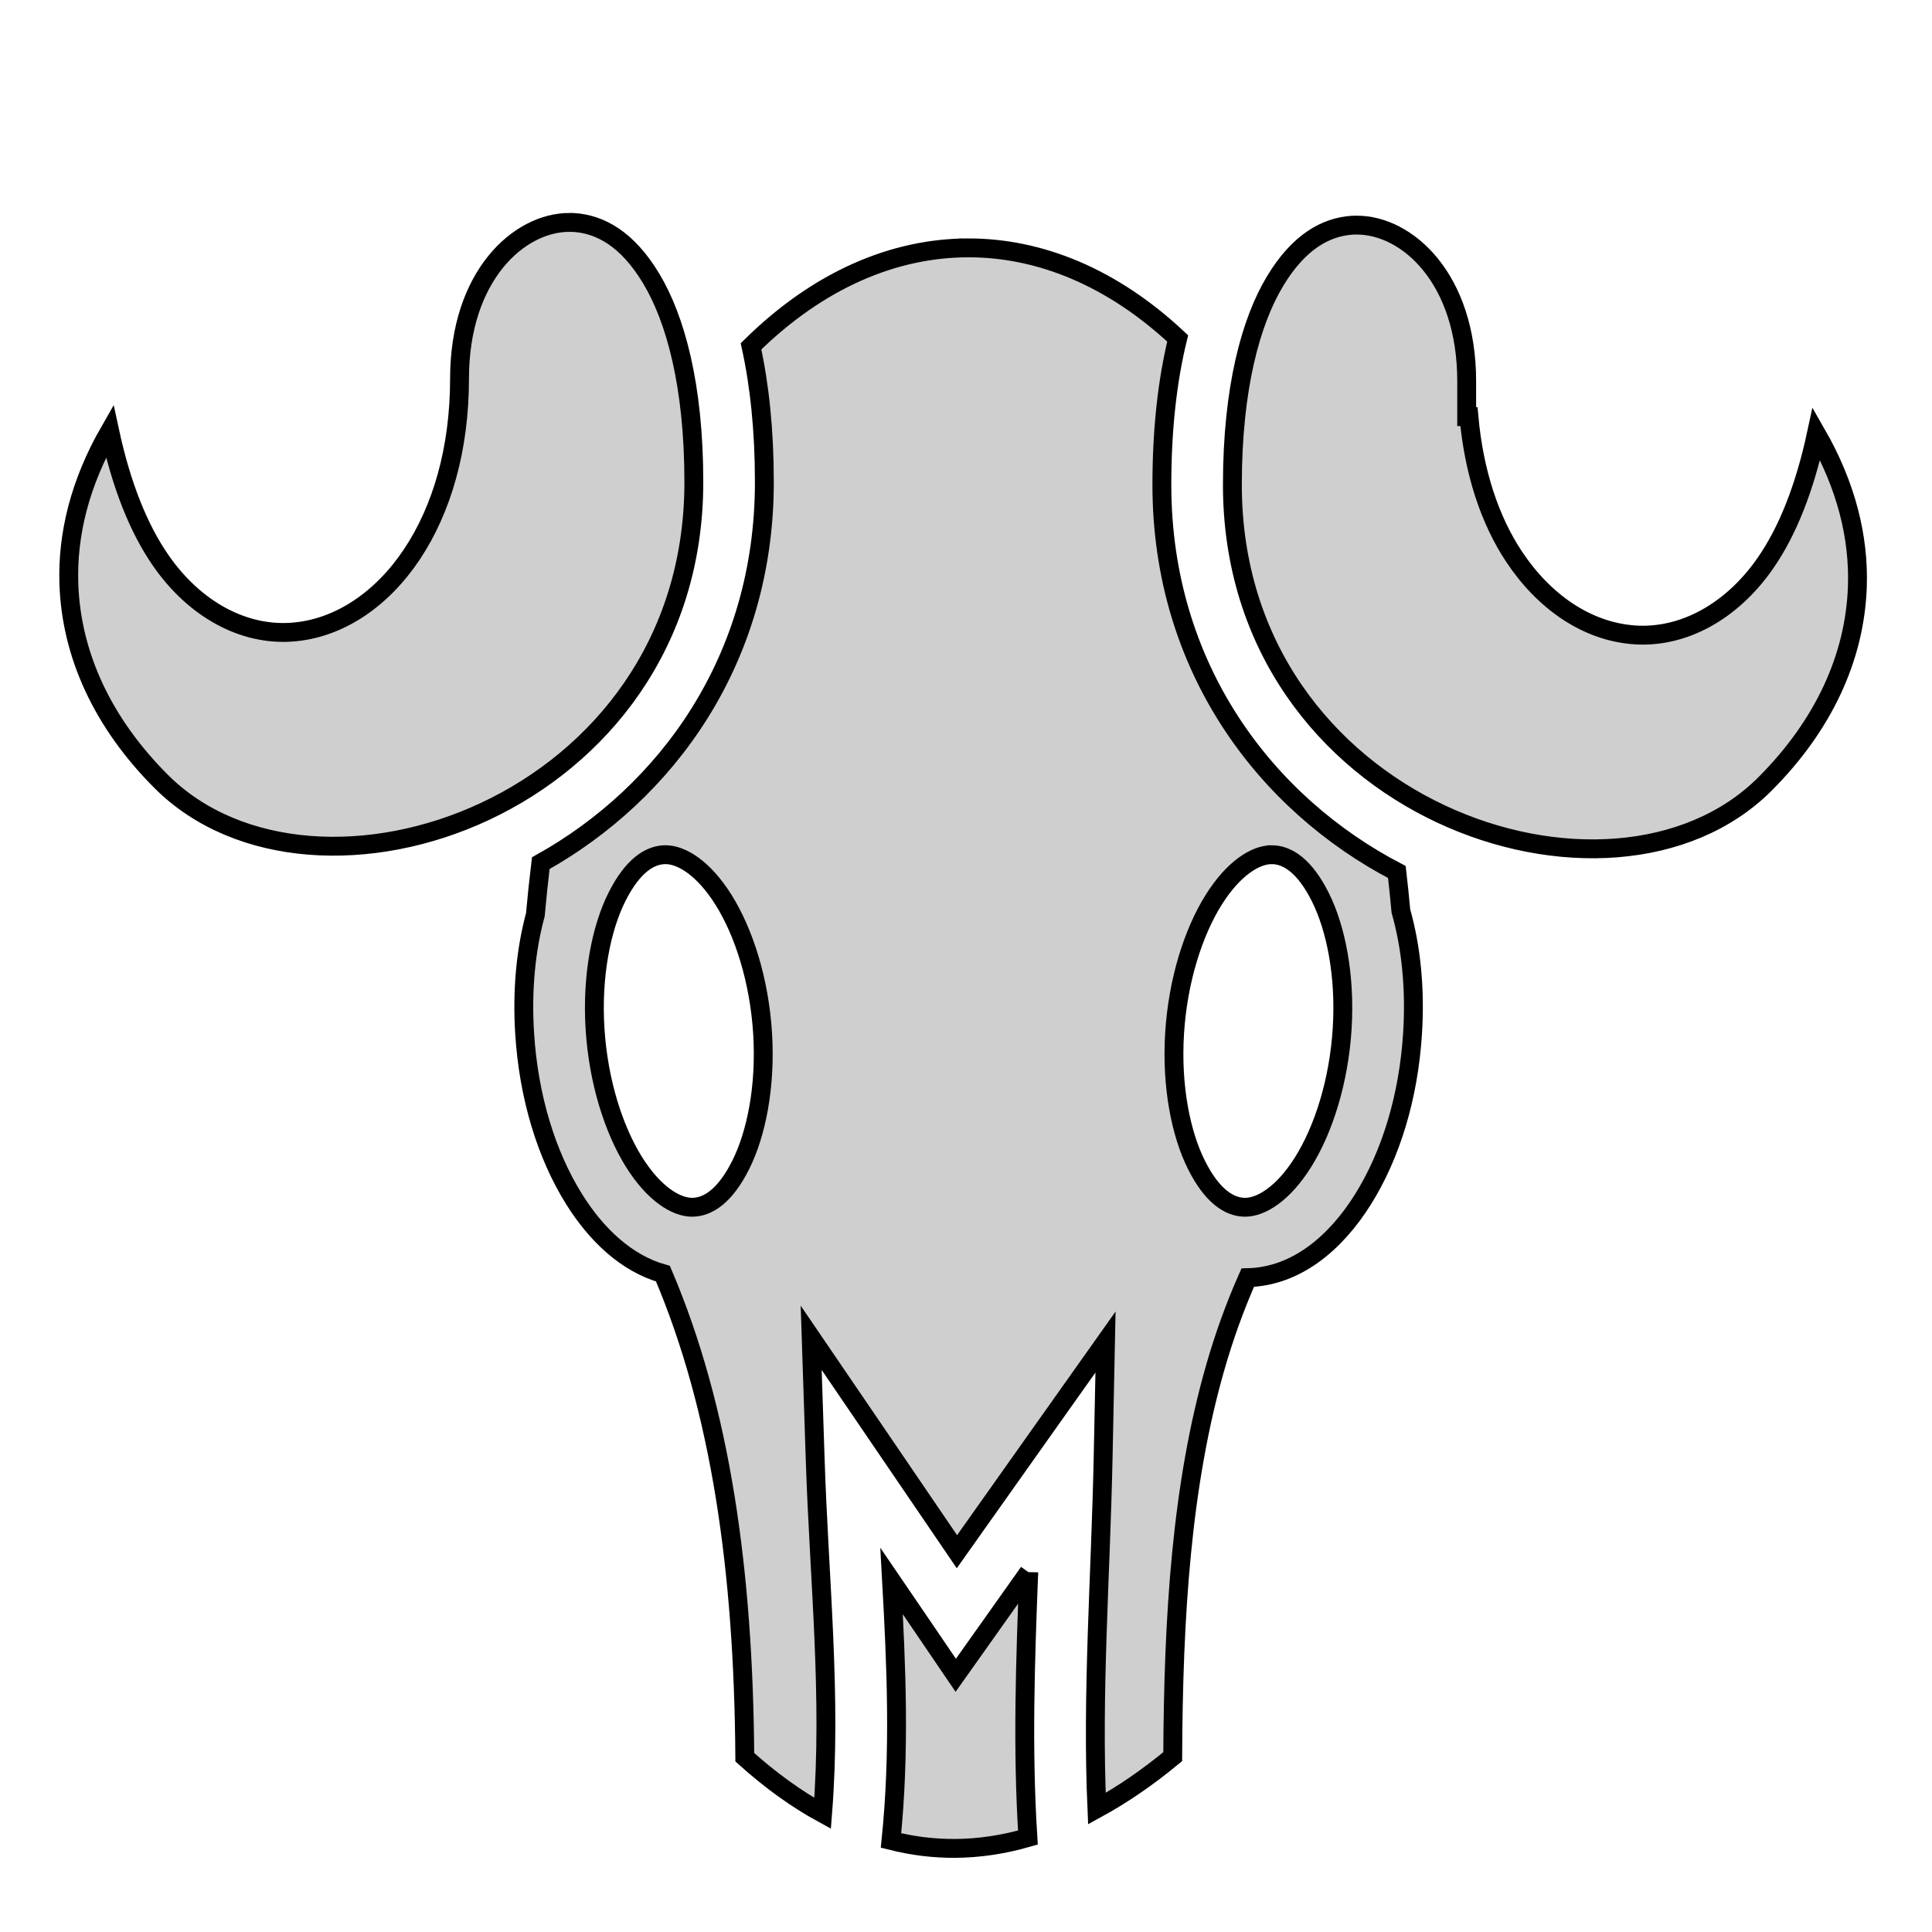
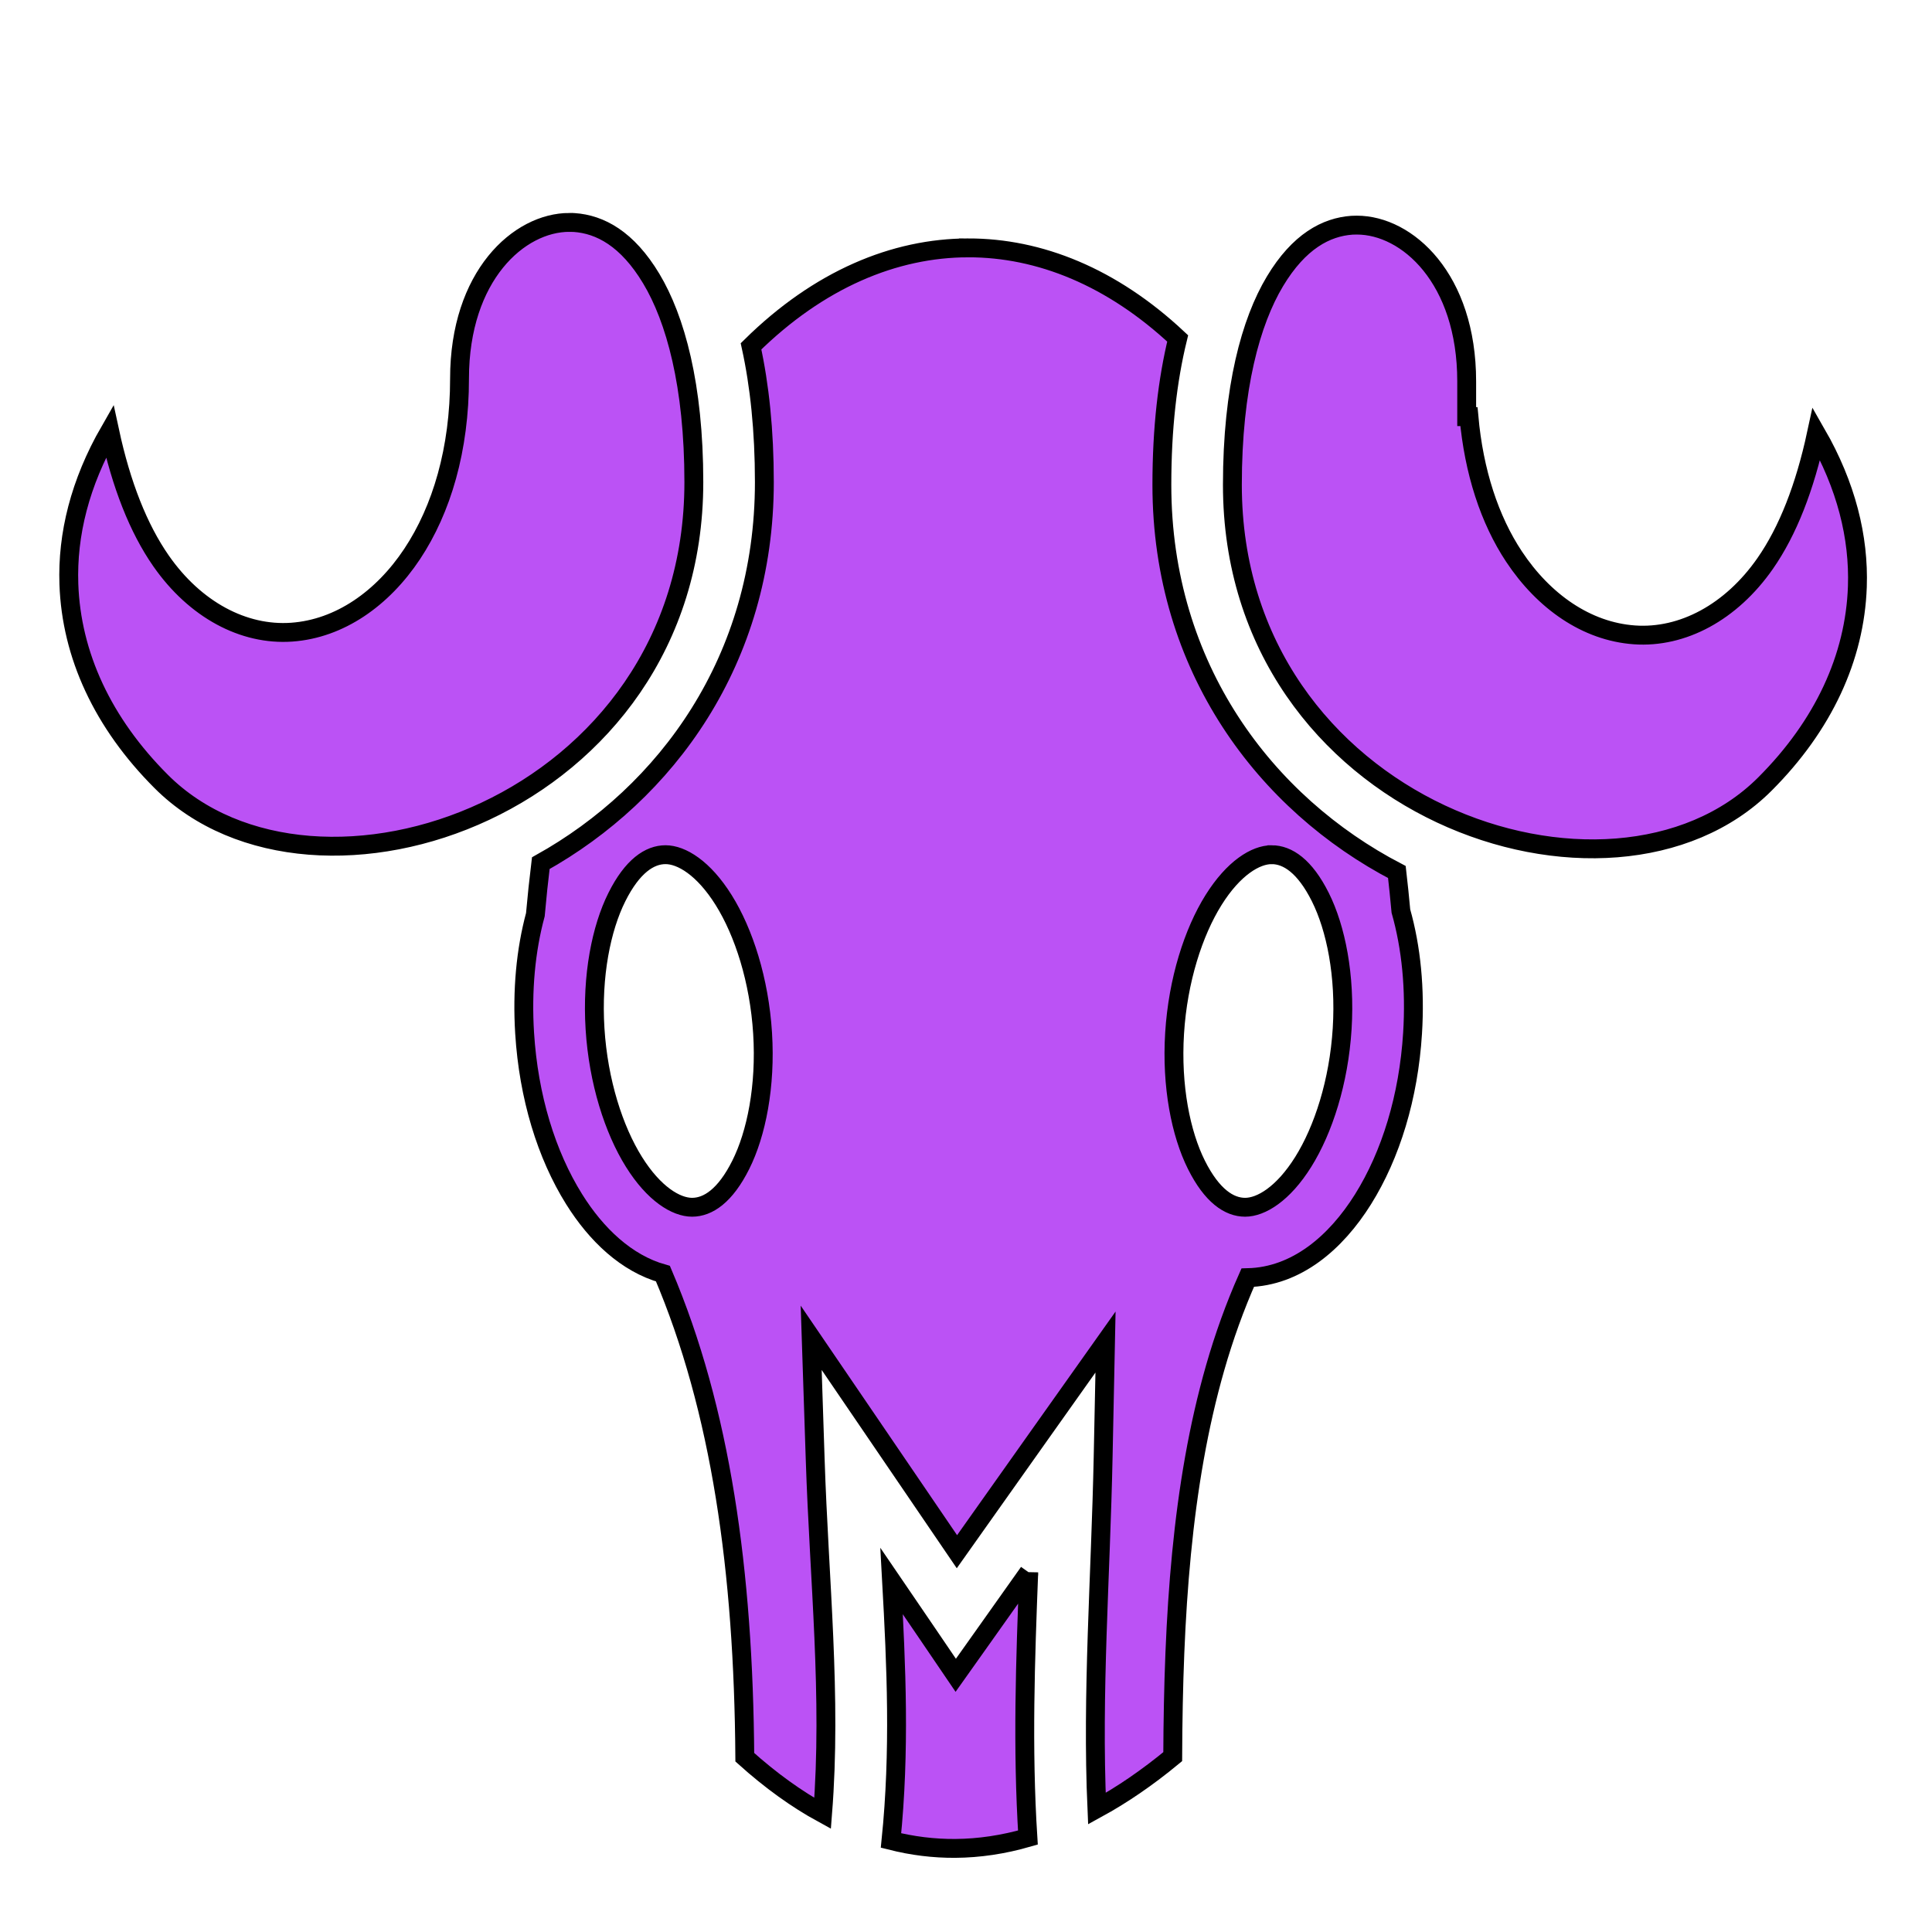
<svg xmlns="http://www.w3.org/2000/svg" viewBox="0 0 512 512" style="height: 512px; width: 512px;">
  <g>
-     <path d="M150.906 58.938c-13.37-.01-29.125 14.14-29.125 41.406 0 18.72-4.71 34.642-12.56 46.47-7.852 11.825-19.205 19.82-31.94 20.717-12.732.9-25.585-5.956-34.593-18.874-6.01-8.618-10.554-20.166-13.624-34.406-7.895 13.74-11.263 27.425-10.813 40.53.645 18.79 8.978 36.824 24.47 52.314 40.785 40.785 141.155 6.742 141.155-79.313 0-25.746-4.91-43.316-11.28-53.936-6.37-10.62-13.595-14.398-20.407-14.875-.426-.03-.85-.032-1.282-.032zm208.656.718c-.43 0-.855.002-1.28.032-6.813.476-14.037 4.255-20.407 14.874-6.37 10.62-11.28 28.19-11.28 53.938 0 86.055 100.337 120.066 141.124 79.28 15.49-15.49 23.854-33.524 24.5-52.31.45-13.113-2.943-26.786-10.845-40.532-3.07 14.243-7.583 25.786-13.594 34.406-9.006 12.917-21.89 19.804-34.624 18.906-12.733-.898-24.055-8.893-31.906-20.72-6.492-9.778-10.66-22.48-11.97-37.124h-.592v-9.344c0-27.266-15.755-41.414-29.125-41.406zm-102.937 6.032c-19.596.01-39.624 8.368-57.594 26.093 2.274 10.362 3.532 22.31 3.532 36 0 47.166-25.996 82.428-59.25 100.97-.542 4.463-1.023 9.008-1.437 13.656-2.55 9.437-3.55 20.09-2.844 31.406 1.057 16.895 5.766 32.224 13.126 44 5.864 9.383 13.855 17 23.53 19.72 15.358 36.078 21.356 78.76 21.69 128.156 6.88 6.182 13.75 11.12 20.624 14.875 2.45-30.97-.93-61.794-1.97-93.875l-1.06-32.157 18.124 26.595 20.5 30.094 21.78-30.75 17.595-24.814-.626 30.406c-.65 31.64-3.01 62.71-1.656 93.25 6.645-3.634 13.345-8.202 20.093-13.78.16-37.35 2.333-71.957 11.25-103.063 2.356-8.215 5.213-16.185 8.626-23.876 12.878-.31 23.332-9.213 30.563-20.78 7.36-11.778 12.068-27.107 13.124-44.002.73-11.703-.35-22.704-3.094-32.375-.32-3.5-.67-6.948-1.063-10.343-34.684-18.06-62.28-54.012-62.28-102.594 0-14.95 1.495-27.82 4.187-38.813-17.418-16.315-36.64-24.01-55.47-24zM176.375 226.5c4.22 0 10.084 3.516 15.406 12.03 5.323 8.517 9.434 21.212 10.314 35.282.88 14.07-1.665 26.643-5.78 34.875-4.118 8.233-8.688 11.25-12.908 11.25-4.22 0-10.084-3.515-15.406-12.03-5.322-8.516-9.433-21.21-10.313-35.282-.88-14.07 1.665-26.642 5.782-34.875 4.115-8.233 8.685-11.25 12.905-11.25zm160.625 0c4.22 0 8.79 3.017 12.906 11.25 4.117 8.233 6.66 20.804 5.78 34.875-.878 14.07-4.99 26.766-10.31 35.28-5.323 8.517-11.187 12.033-15.407 12.033-4.22 0-8.79-3.018-12.908-11.25-4.116-8.233-6.66-20.805-5.78-34.875.88-14.07 4.99-26.766 10.312-35.282 5.322-8.514 11.186-12.03 15.406-12.03zm-64.375 190.188L261.062 433l-7.78 10.97-7.563-11.126L236.28 419c1.243 22.403 2.268 45.11-.155 68.75 5.675 1.436 11.347 2.132 17.03 2.094 6.335-.043 12.755-1 19.25-2.875-1.508-23.73-.675-47.114.22-70.283z" fill="#cfcfcf" fill-opacity="1" stroke="#000000" stroke-opacity="1" stroke-width="5" />
+     <path d="M150.906 58.938c-13.37-.01-29.125 14.14-29.125 41.406 0 18.72-4.71 34.642-12.56 46.47-7.852 11.825-19.205 19.82-31.94 20.717-12.732.9-25.585-5.956-34.593-18.874-6.01-8.618-10.554-20.166-13.624-34.406-7.895 13.74-11.263 27.425-10.813 40.53.645 18.79 8.978 36.824 24.47 52.314 40.785 40.785 141.155 6.742 141.155-79.313 0-25.746-4.91-43.316-11.28-53.936-6.37-10.62-13.595-14.398-20.407-14.875-.426-.03-.85-.032-1.282-.032zm208.656.718c-.43 0-.855.002-1.28.032-6.813.476-14.037 4.255-20.407 14.874-6.37 10.62-11.28 28.19-11.28 53.938 0 86.055 100.337 120.066 141.124 79.28 15.49-15.49 23.854-33.524 24.5-52.31.45-13.113-2.943-26.786-10.845-40.532-3.07 14.243-7.583 25.786-13.594 34.406-9.006 12.917-21.89 19.804-34.624 18.906-12.733-.898-24.055-8.893-31.906-20.72-6.492-9.778-10.66-22.48-11.97-37.124h-.592v-9.344c0-27.266-15.755-41.414-29.125-41.406zm-102.937 6.032c-19.596.01-39.624 8.368-57.594 26.093 2.274 10.362 3.532 22.31 3.532 36 0 47.166-25.996 82.428-59.25 100.97-.542 4.463-1.023 9.008-1.437 13.656-2.55 9.437-3.55 20.09-2.844 31.406 1.057 16.895 5.766 32.224 13.126 44 5.864 9.383 13.855 17 23.53 19.72 15.358 36.078 21.356 78.76 21.69 128.156 6.88 6.182 13.75 11.12 20.624 14.875 2.45-30.97-.93-61.794-1.97-93.875l-1.06-32.157 18.124 26.595 20.5 30.094 21.78-30.75 17.595-24.814-.626 30.406c-.65 31.64-3.01 62.71-1.656 93.25 6.645-3.634 13.345-8.202 20.093-13.78.16-37.35 2.333-71.957 11.25-103.063 2.356-8.215 5.213-16.185 8.626-23.876 12.878-.31 23.332-9.213 30.563-20.78 7.36-11.778 12.068-27.107 13.124-44.002.73-11.703-.35-22.704-3.094-32.375-.32-3.5-.67-6.948-1.063-10.343-34.684-18.06-62.28-54.012-62.28-102.594 0-14.95 1.495-27.82 4.187-38.813-17.418-16.315-36.64-24.01-55.47-24zM176.375 226.5c4.22 0 10.084 3.516 15.406 12.03 5.323 8.517 9.434 21.212 10.314 35.282.88 14.07-1.665 26.643-5.78 34.875-4.118 8.233-8.688 11.25-12.908 11.25-4.22 0-10.084-3.515-15.406-12.03-5.322-8.516-9.433-21.21-10.313-35.282-.88-14.07 1.665-26.642 5.782-34.875 4.115-8.233 8.685-11.25 12.905-11.25zm160.625 0c4.22 0 8.79 3.017 12.906 11.25 4.117 8.233 6.66 20.804 5.78 34.875-.878 14.07-4.99 26.766-10.31 35.28-5.323 8.517-11.187 12.033-15.407 12.033-4.22 0-8.79-3.018-12.908-11.25-4.116-8.233-6.66-20.805-5.78-34.875.88-14.07 4.99-26.766 10.312-35.282 5.322-8.514 11.186-12.03 15.406-12.03zm-64.375 190.188L261.062 433l-7.78 10.97-7.563-11.126L236.28 419c1.243 22.403 2.268 45.11-.155 68.75 5.675 1.436 11.347 2.132 17.03 2.094 6.335-.043 12.755-1 19.25-2.875-1.508-23.73-.675-47.114.22-70.283z" fill="#bb52f5" fill-opacity="1" stroke="#000000" stroke-opacity="1" stroke-width="5" />
  </g>
</svg>
